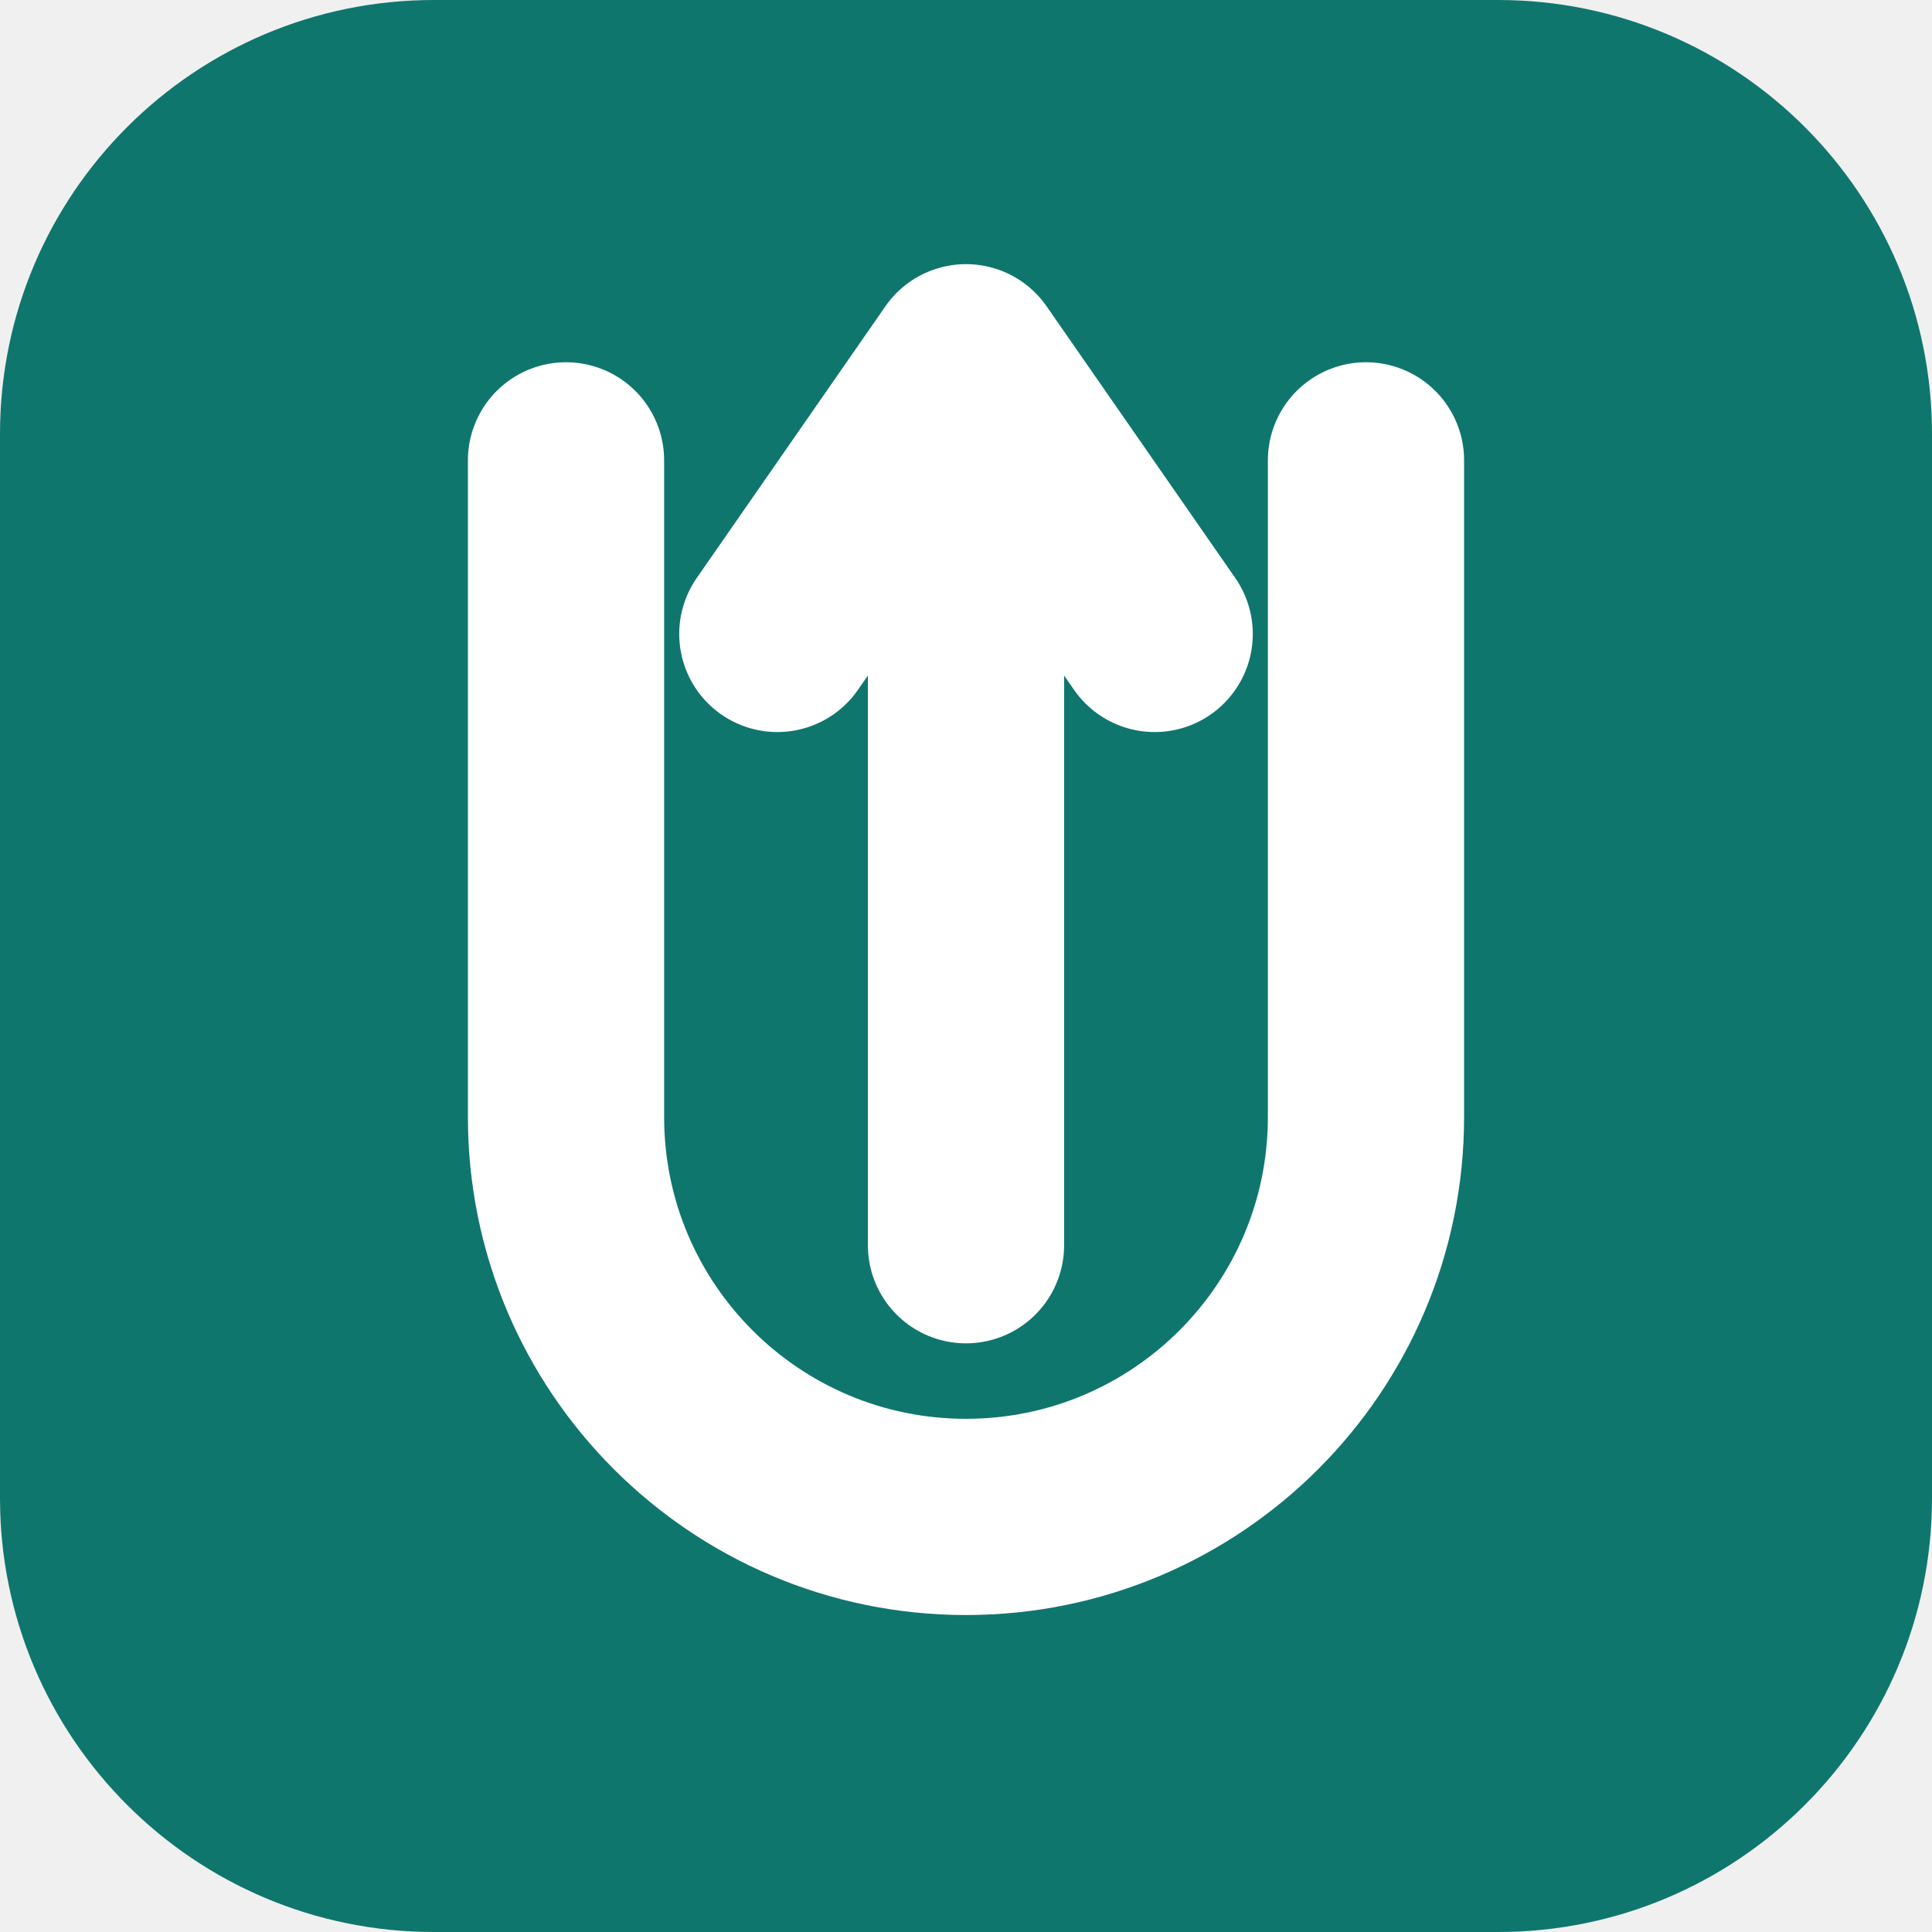
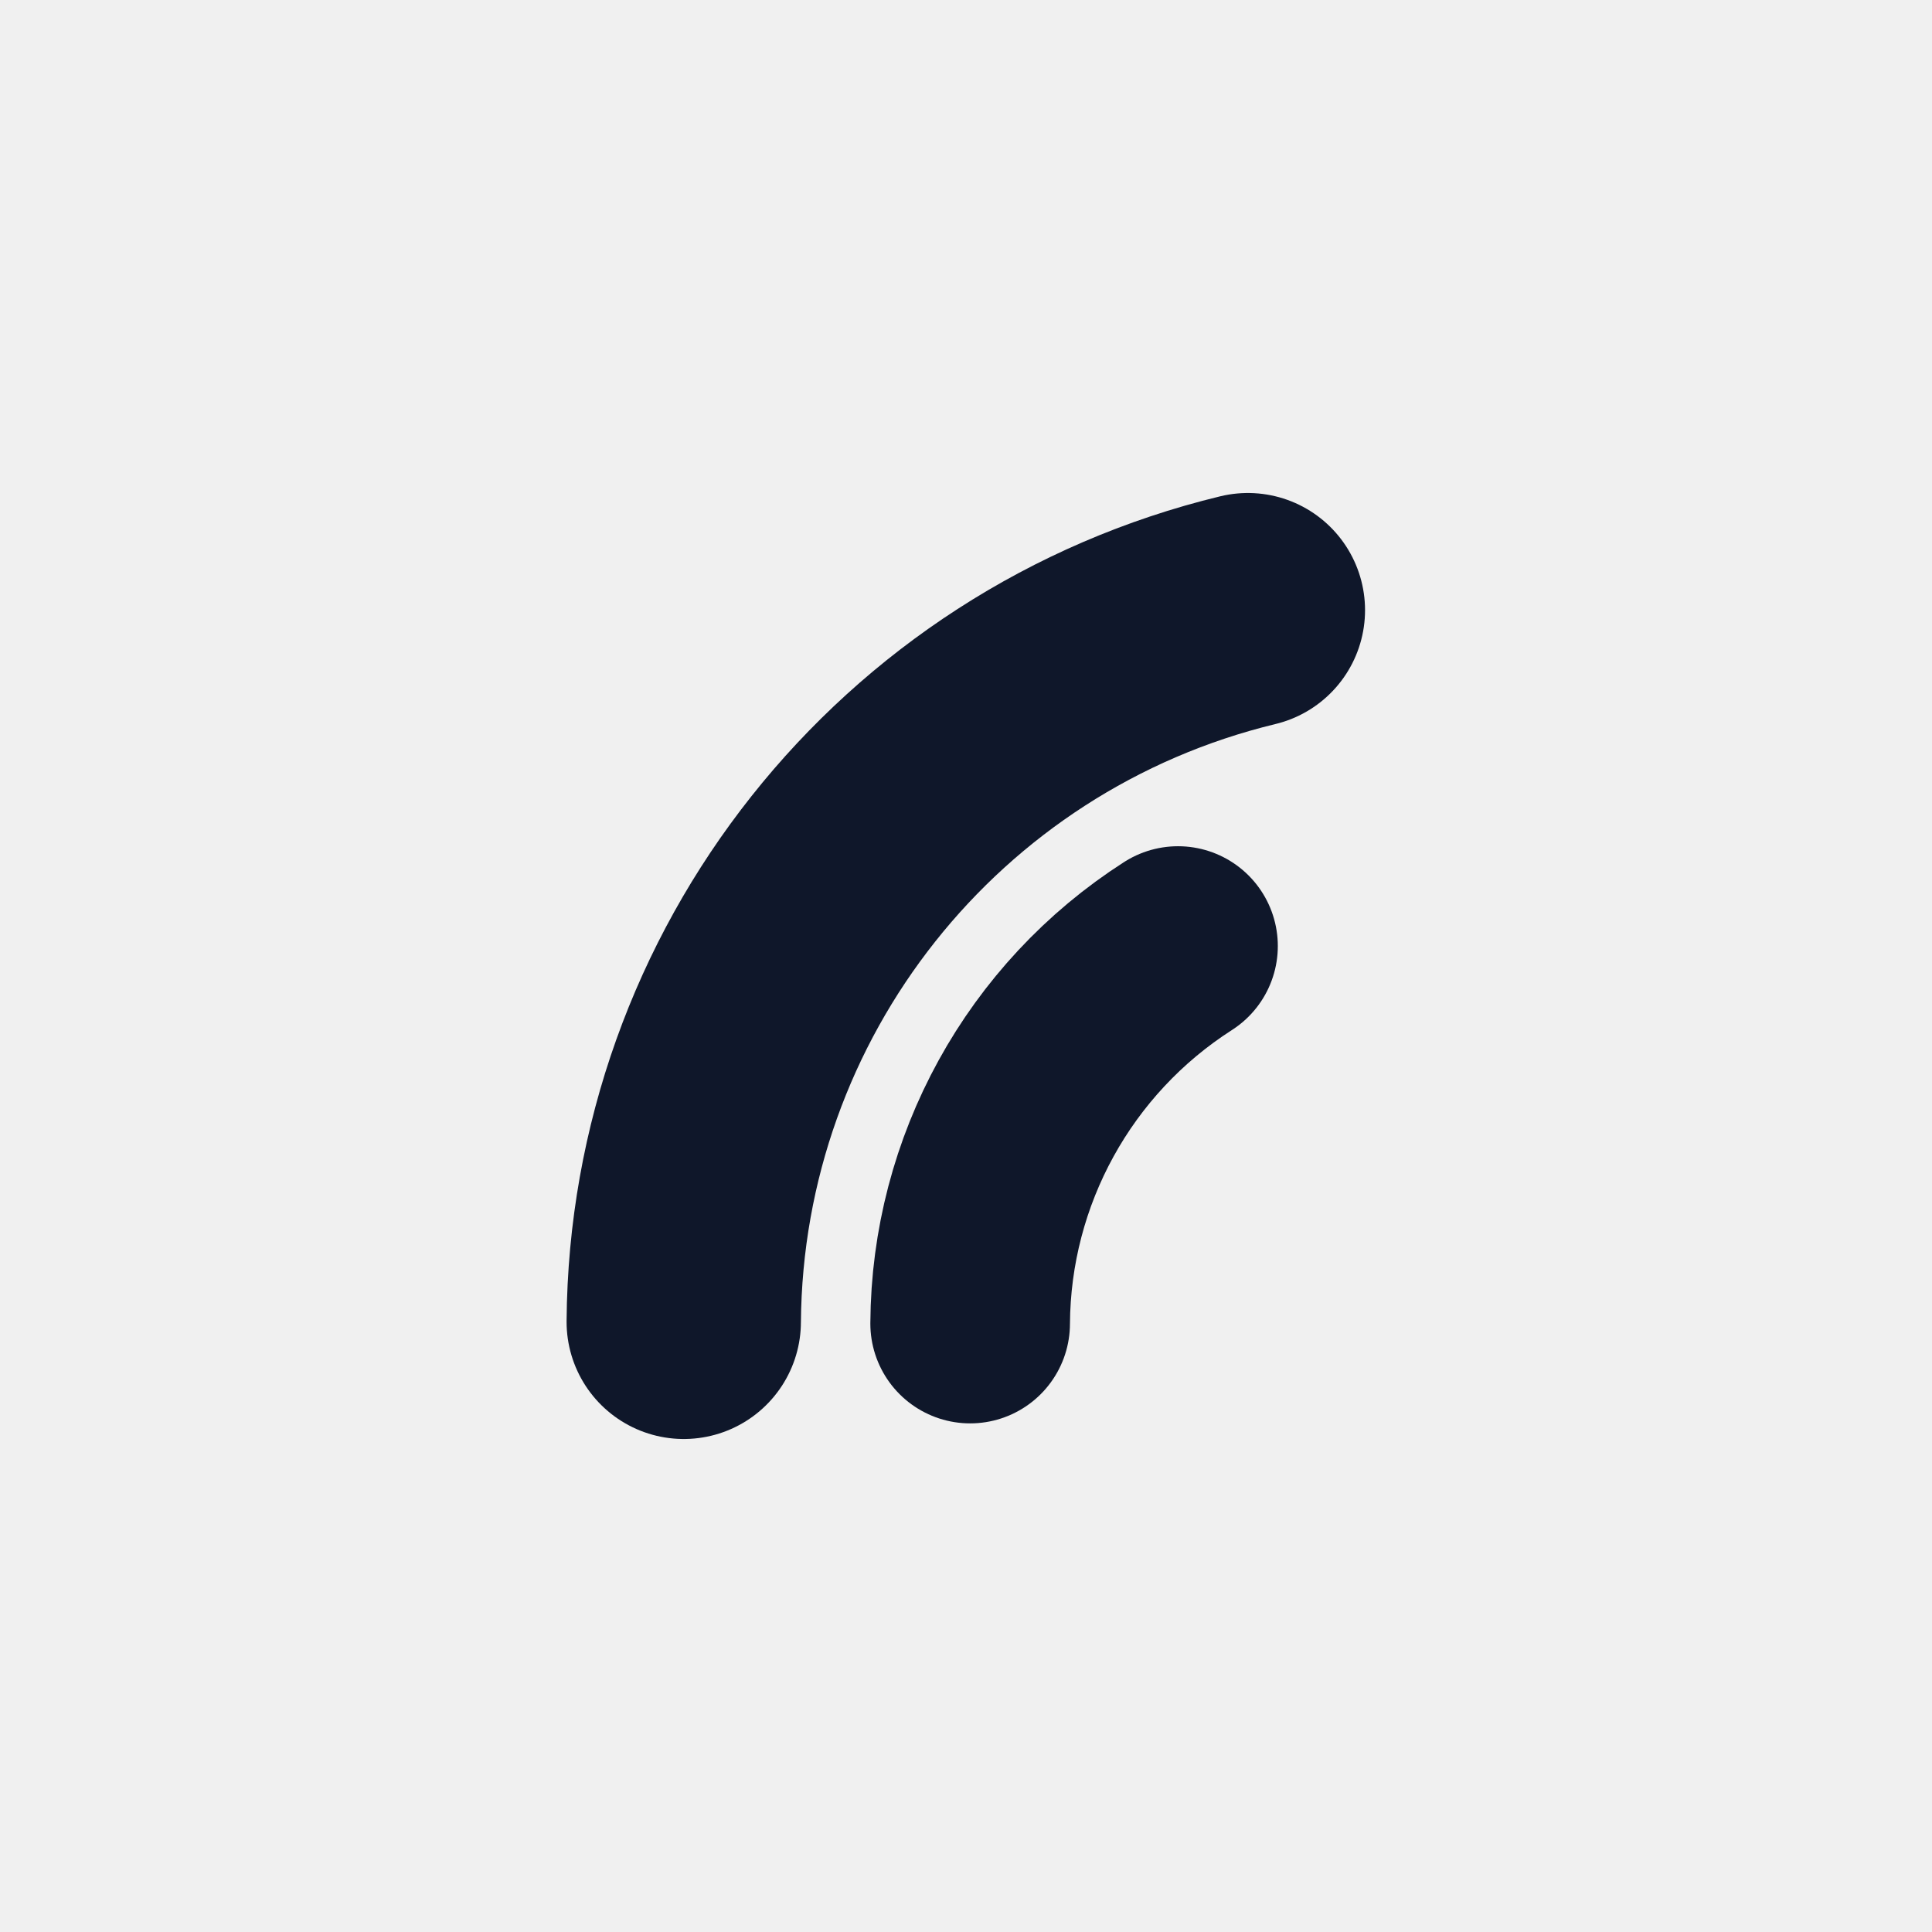
<svg xmlns="http://www.w3.org/2000/svg" width="512" height="512" viewBox="0 0 512 512">
-   <rect width="512" height="512" rx="115" fill="#0F766E" />
-   <path d="M150 122 V296 A106 106 0 0 0 362 296 V122" fill="none" stroke="#FFFFFF" stroke-width="52" stroke-linecap="round" stroke-linejoin="round" />
-   <path d="M256 330 V118" fill="none" stroke="#FFFFFF" stroke-width="52" stroke-linecap="round" />
-   <path d="M206 168 L256 96 L306 168" fill="none" stroke="#FFFFFF" stroke-width="52" stroke-linecap="round" stroke-linejoin="round" />
+   <g transform="translate(11 -10.8) scale(1.15)">
+     <path fill="none" stroke="#0F172A" stroke-width="46" stroke-linecap="round" d="M 214 314.4 A 104 104 0 0 1 261.9 227.4" />
+     <path fill="none" stroke="#0F172A" stroke-width="54" stroke-linecap="round" d="M 148 314 A 170 170 0 0 1 278 150" />
+   </g>
</svg>
